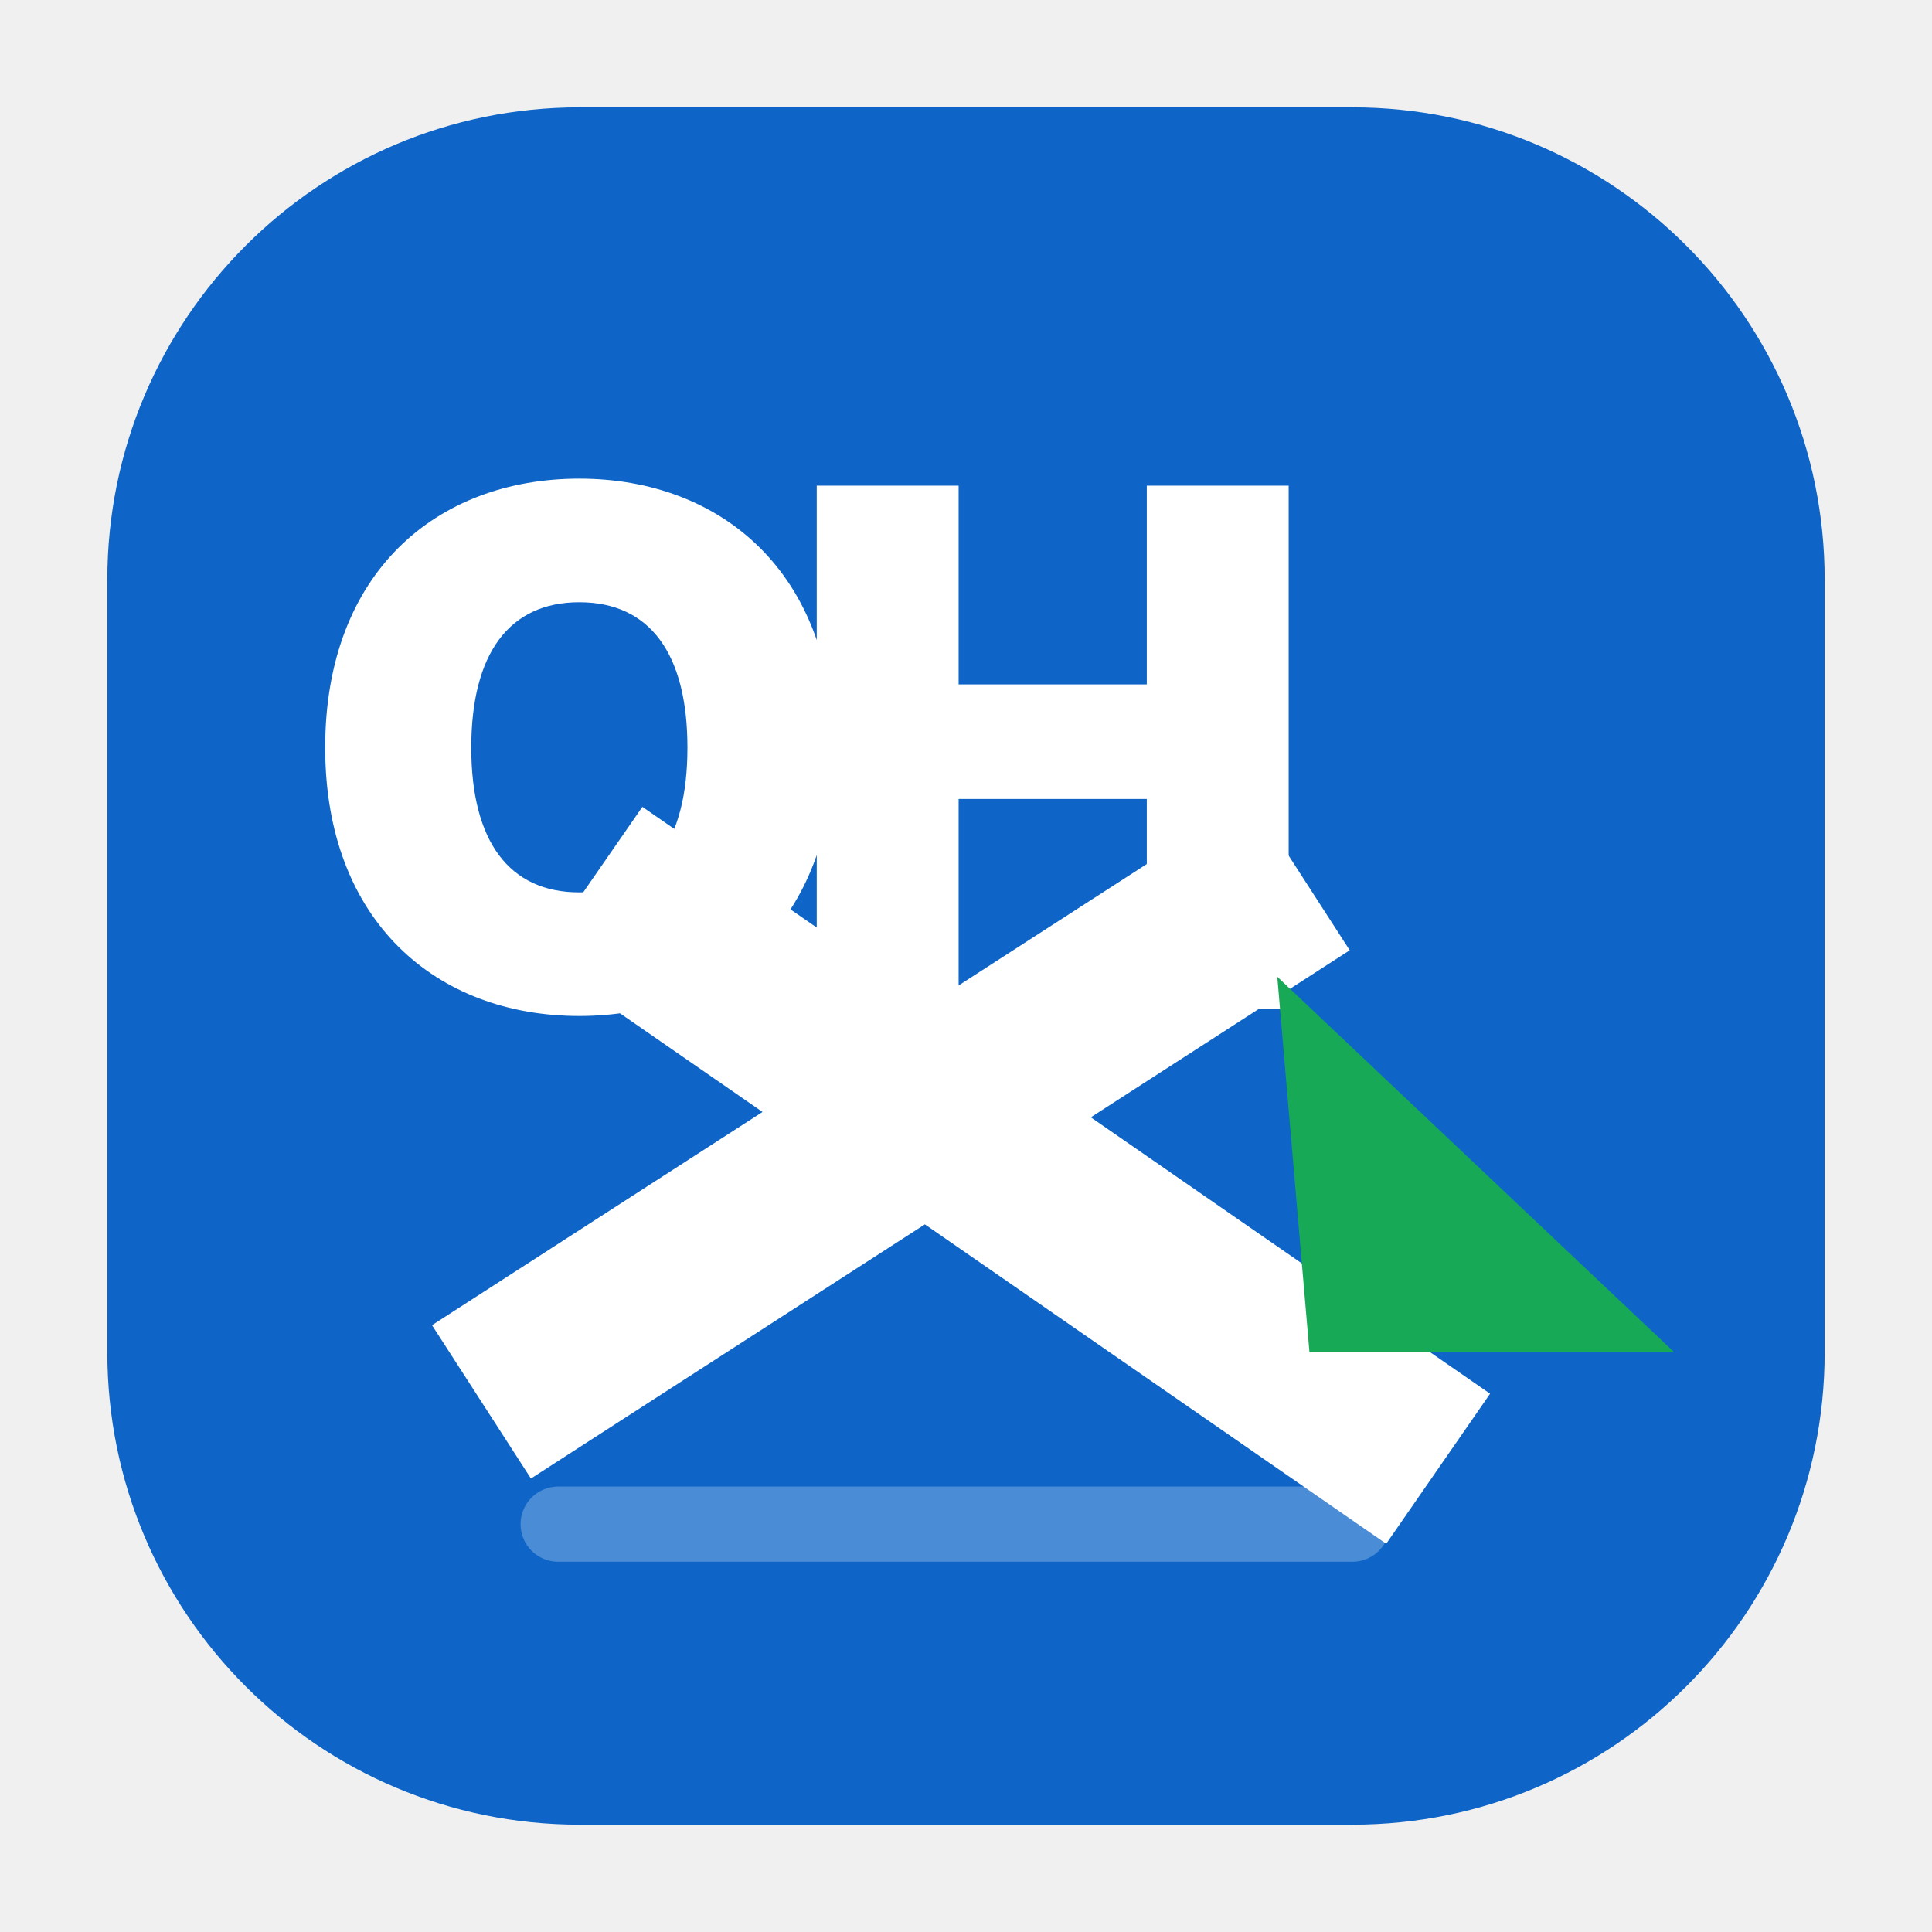
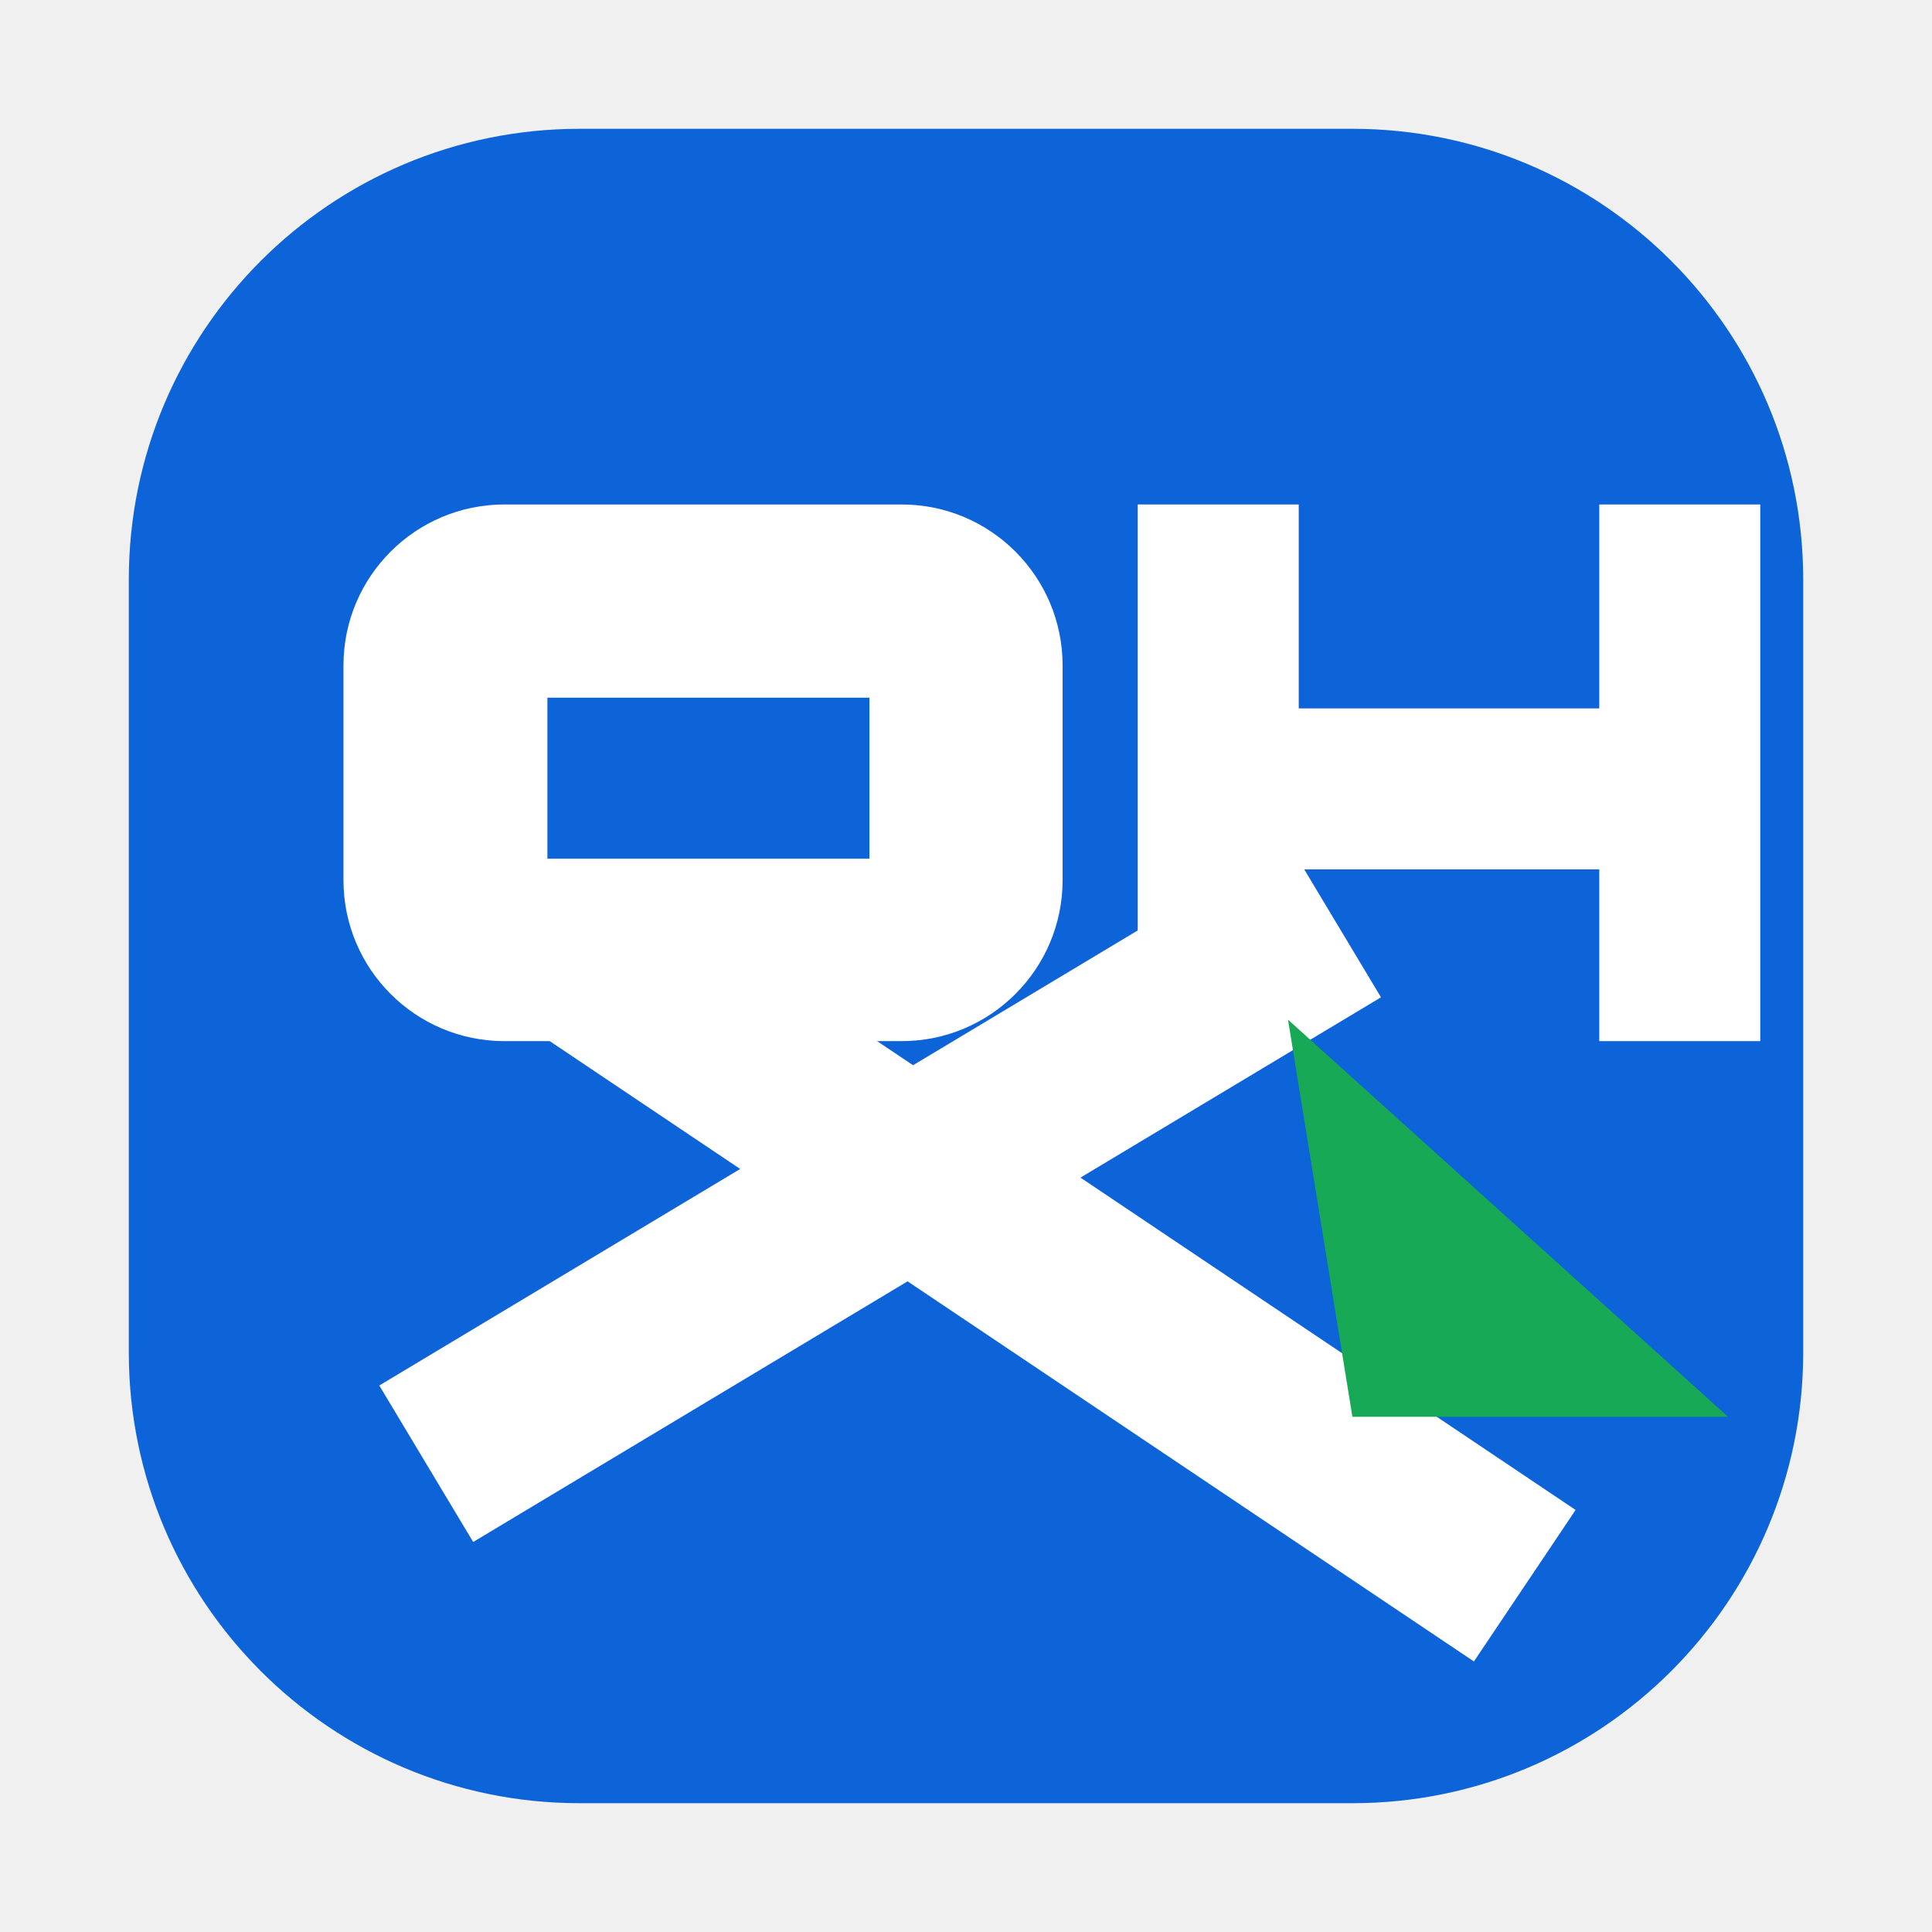
<svg xmlns="http://www.w3.org/2000/svg" viewBox="0 0 180 180">
  <defs>
-     <linearGradient id="openhw-explorer-mark-gradient" x1="22" x2="162" y1="18" y2="164">
-       <stop stop-color="#0E65C7" />
-       <stop offset="0.52" stop-color="#073B78" />
-       <stop offset="1" stop-color="#071B3E" />
+     <linearGradient id="openhw-explorer-mark-gradient" x1="30" x2="150" y1="18" y2="162">
+       <stop stop-color="#0D63D8" />
+       <stop offset="0.48" stop-color="#073D82" />
+       <stop offset="1" stop-color="#061B3F" />
    </linearGradient>
  </defs>
-   <rect x="10" y="10" width="160" height="160" rx="44" fill="url(#openhw-explorer-mark-gradient)" />
-   <text x="28" y="94" fill="#FFFFFF" font-family="Arial Black, Inter, system-ui, sans-serif" font-size="67" font-weight="900" letter-spacing="-7">OH</text>
-   <path d="M52 126 114 86M62 87l65 45" fill="none" stroke="#FFFFFF" stroke-linecap="square" stroke-linejoin="round" stroke-width="17" />
-   <path d="M122 126h34L119 91Z" fill="#18A957" />
-   <path d="M52 142h74" stroke="#FFFFFF" stroke-linecap="round" stroke-width="7" opacity="0.25" />
+   <rect x="12" y="12" width="156" height="156" rx="42" fill="url(#openhw-explorer-mark-gradient)" />
+   <path fill="#FFFFFF" fill-rule="evenodd" d="M47 47h37a15 15 0 0 1 15 15v20a15 15 0 0 1-15 15H47a15 15 0 0 1-15-15V62a15 15 0 0 1 15-15Zm4 18v15h30V65H51Z" />
+   <path fill="#FFFFFF" d="M106 47h15v19h28V47h15v50h-15V81h-28v16h-15V47Z" />
+   <path d="M47 132 117 90M62 94l73 49" fill="none" stroke="#FFFFFF" stroke-linecap="square" stroke-linejoin="round" stroke-width="17" />
+   <path d="M126 132h35l-41-37Z" fill="#18A957" />
</svg>
